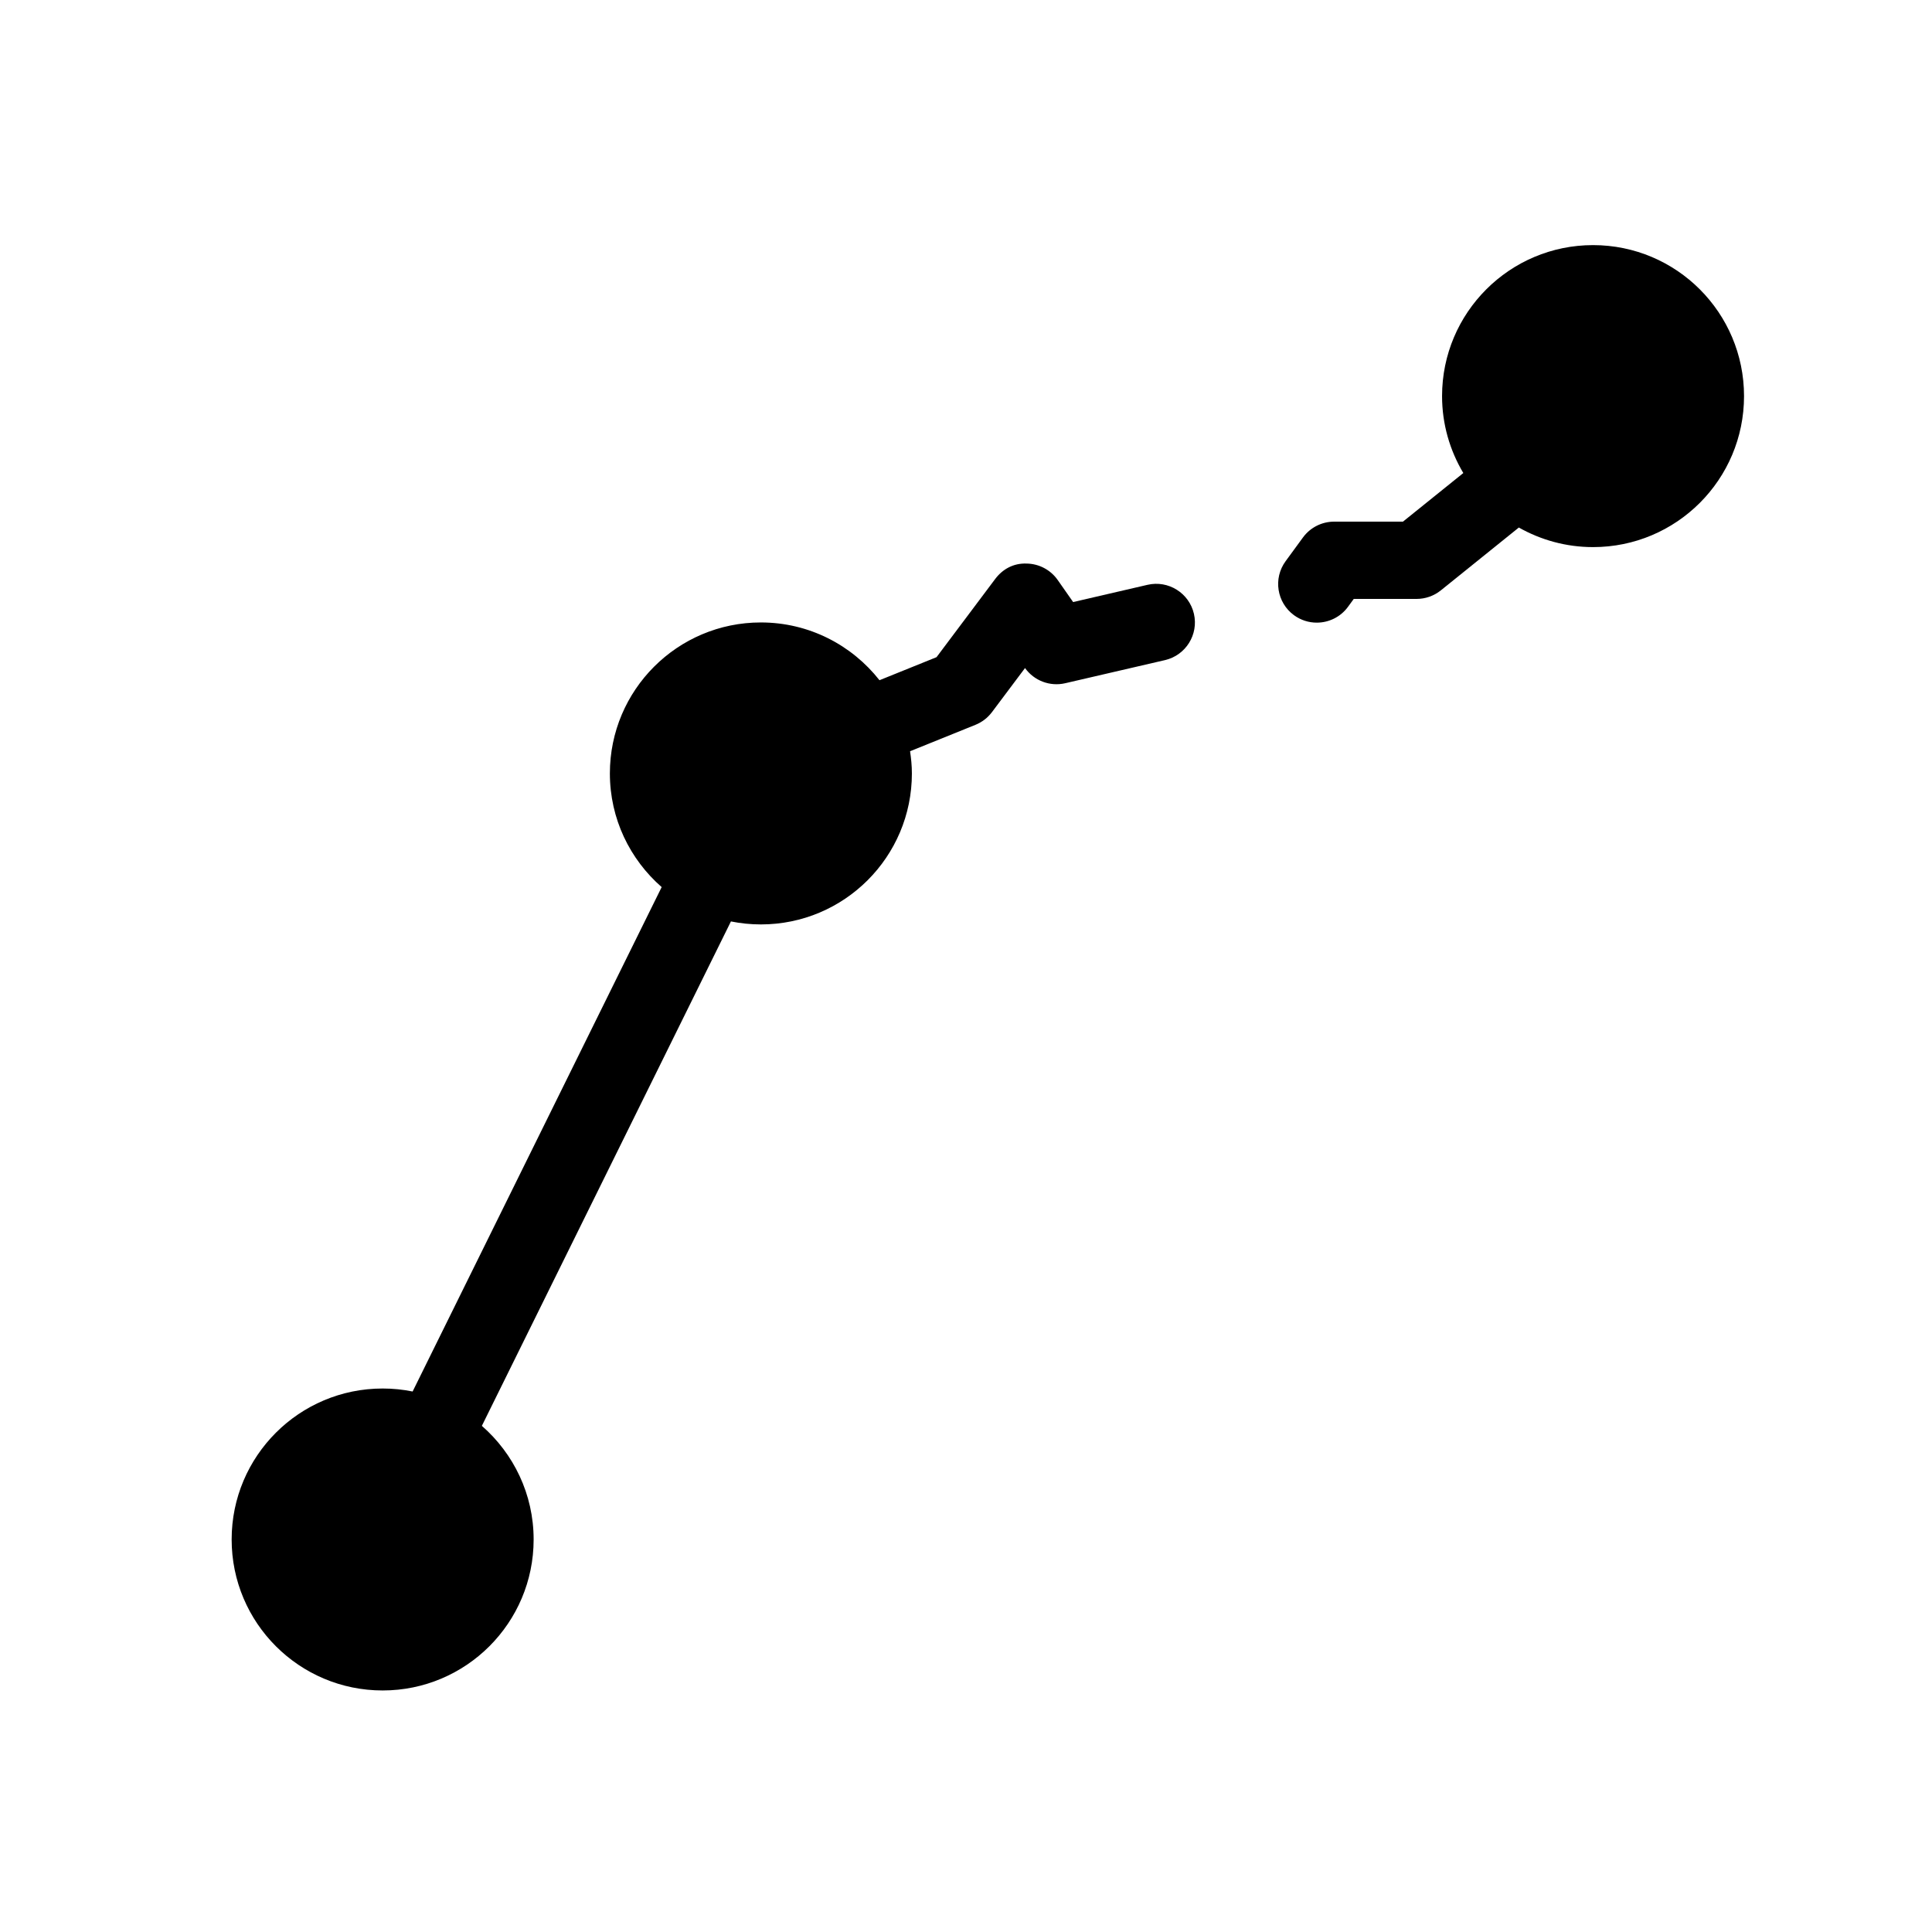
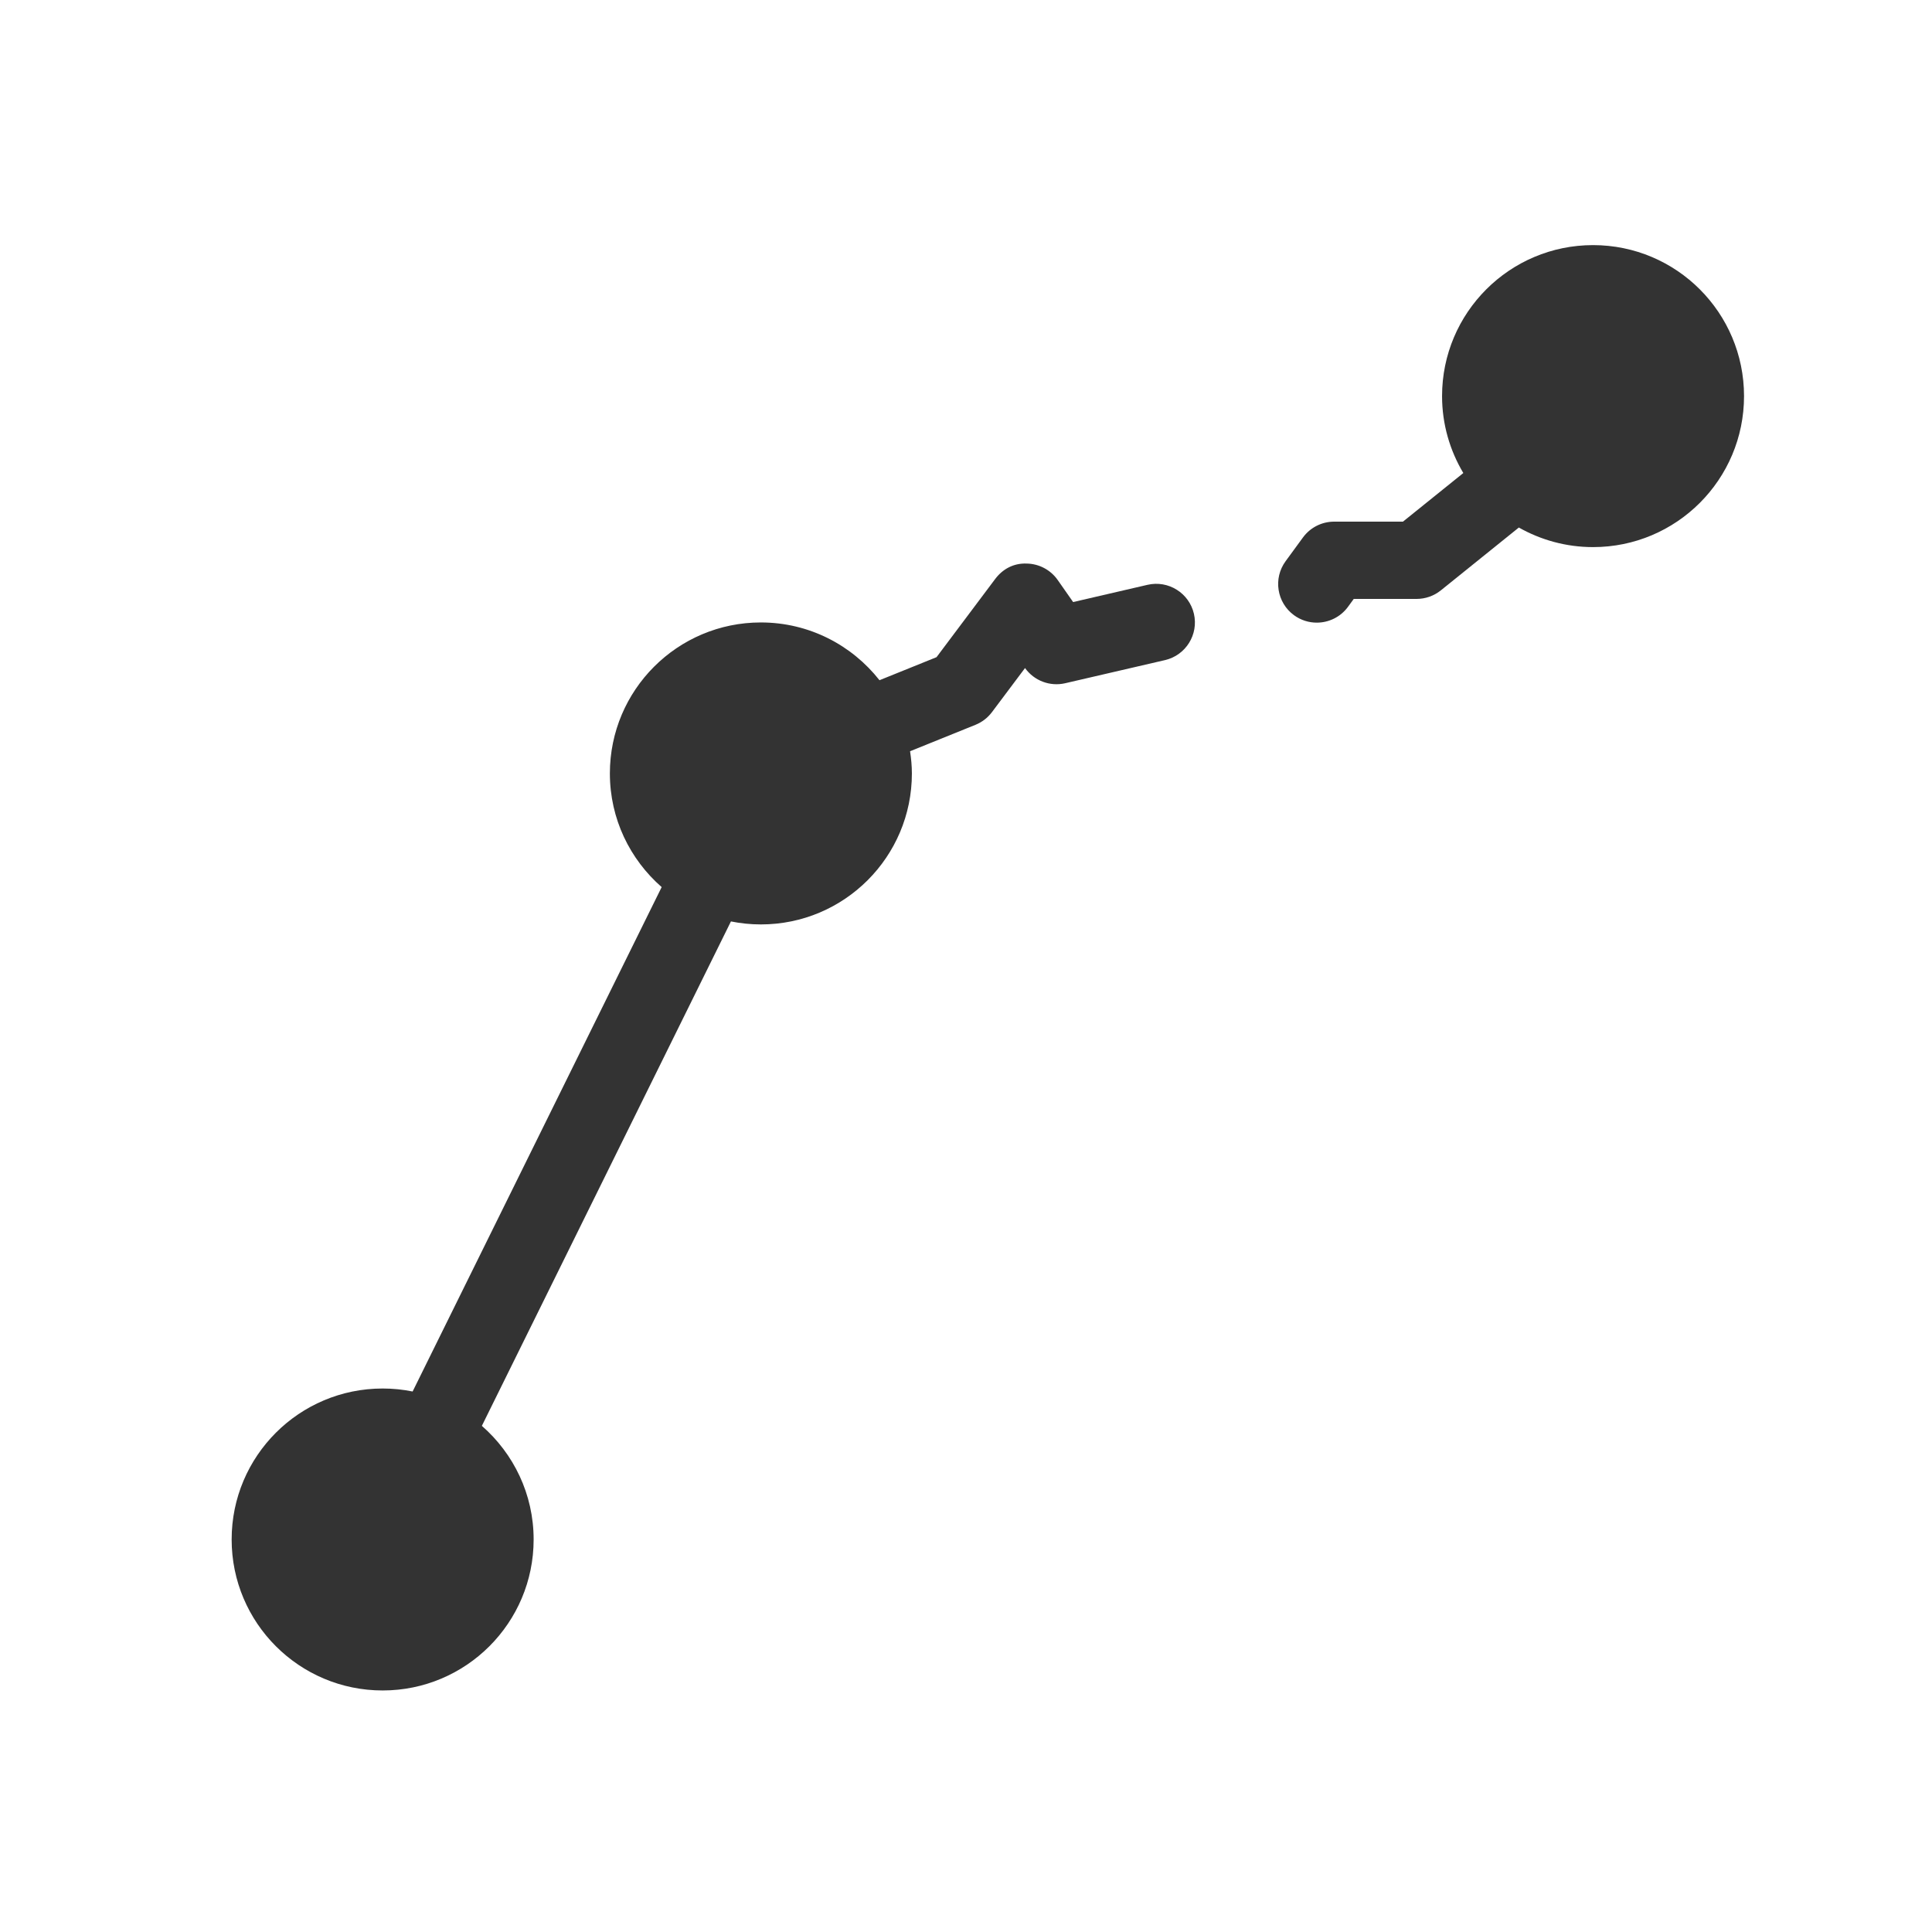
<svg xmlns="http://www.w3.org/2000/svg" version="1.1" id="broken_connection" x="0px" y="0px" width="100px" height="100px" viewBox="0 0 100 100" enable-background="new 0 0 100 100" xml:space="preserve">
  <g>
-     <path d="M82.457,12.687c-4.317,0-7.816,3.499-7.816,7.815c0,1.457,0.405,2.814,1.1,3.982L72.617,27h-3.562   c-0.638,0-1.237,0.304-1.614,0.819l-0.898,1.228c-0.652,0.891-0.458,2.143,0.433,2.795c0.356,0.261,0.771,0.386,1.18,0.386   c0.616,0,1.225-0.284,1.616-0.819L70.07,31h3.252c0.456,0,0.899-0.156,1.255-0.442l4.038-3.253   c1.136,0.642,2.444,1.013,3.842,1.013c4.316,0,7.814-3.499,7.814-7.815S86.773,12.687,82.457,12.687z" />
-     <path d="M59.396,30.27l-3.851,0.892l-0.797-1.139c-0.367-0.525-0.965-0.843-1.605-0.853c-0.684-0.028-1.248,0.287-1.633,0.799   l-3.035,4.046l-2.953,1.193c-1.431-1.818-3.646-2.99-6.14-2.99c-4.316,0-7.815,3.499-7.815,7.815c0,2.349,1.041,4.45,2.681,5.883   L21.357,72.024c-0.501-0.102-1.02-0.155-1.551-0.155c-4.317,0-7.816,3.499-7.816,7.814c0,4.316,3.499,7.815,7.816,7.815   c4.315,0,7.815-3.499,7.815-7.815c0-2.348-1.041-4.448-2.68-5.881l12.892-26.109c0.501,0.101,1.02,0.155,1.551,0.155   c4.316,0,7.815-3.499,7.815-7.815c0-0.392-0.038-0.773-0.094-1.149l3.386-1.368c0.338-0.137,0.632-0.363,0.851-0.654l1.713-2.284   c0.471,0.657,1.289,0.969,2.079,0.786l5.166-1.197c1.076-0.249,1.746-1.324,1.497-2.399C61.547,30.691,60.469,30.022,59.396,30.27z   " />
+     <path fill="#333" d="M82.457,12.687c-4.317,0-7.816,3.499-7.816,7.815c0,1.457,0.405,2.814,1.1,3.982L72.617,27h-3.562   c-0.638,0-1.237,0.304-1.614,0.819l-0.898,1.228c-0.652,0.891-0.458,2.143,0.433,2.795c0.356,0.261,0.771,0.386,1.18,0.386   c0.616,0,1.225-0.284,1.616-0.819L70.07,31h3.252c0.456,0,0.899-0.156,1.255-0.442l4.038-3.253   c1.136,0.642,2.444,1.013,3.842,1.013c4.316,0,7.814-3.499,7.814-7.815S86.773,12.687,82.457,12.687z" />
+     <path fill="#333" d="M59.396,30.27l-3.851,0.892l-0.797-1.139c-0.367-0.525-0.965-0.843-1.605-0.853c-0.684-0.028-1.248,0.287-1.633,0.799   l-3.035,4.046l-2.953,1.193c-1.431-1.818-3.646-2.99-6.14-2.99c-4.316,0-7.815,3.499-7.815,7.815c0,2.349,1.041,4.45,2.681,5.883   L21.357,72.024c-0.501-0.102-1.02-0.155-1.551-0.155c-4.317,0-7.816,3.499-7.816,7.814c0,4.316,3.499,7.815,7.816,7.815   c4.315,0,7.815-3.499,7.815-7.815c0-2.348-1.041-4.448-2.68-5.881l12.892-26.109c0.501,0.101,1.02,0.155,1.551,0.155   c4.316,0,7.815-3.499,7.815-7.815c0-0.392-0.038-0.773-0.094-1.149l3.386-1.368c0.338-0.137,0.632-0.363,0.851-0.654l1.713-2.284   c0.471,0.657,1.289,0.969,2.079,0.786l5.166-1.197c1.076-0.249,1.746-1.324,1.497-2.399C61.547,30.691,60.469,30.022,59.396,30.27z   " />
  </g>
</svg>
